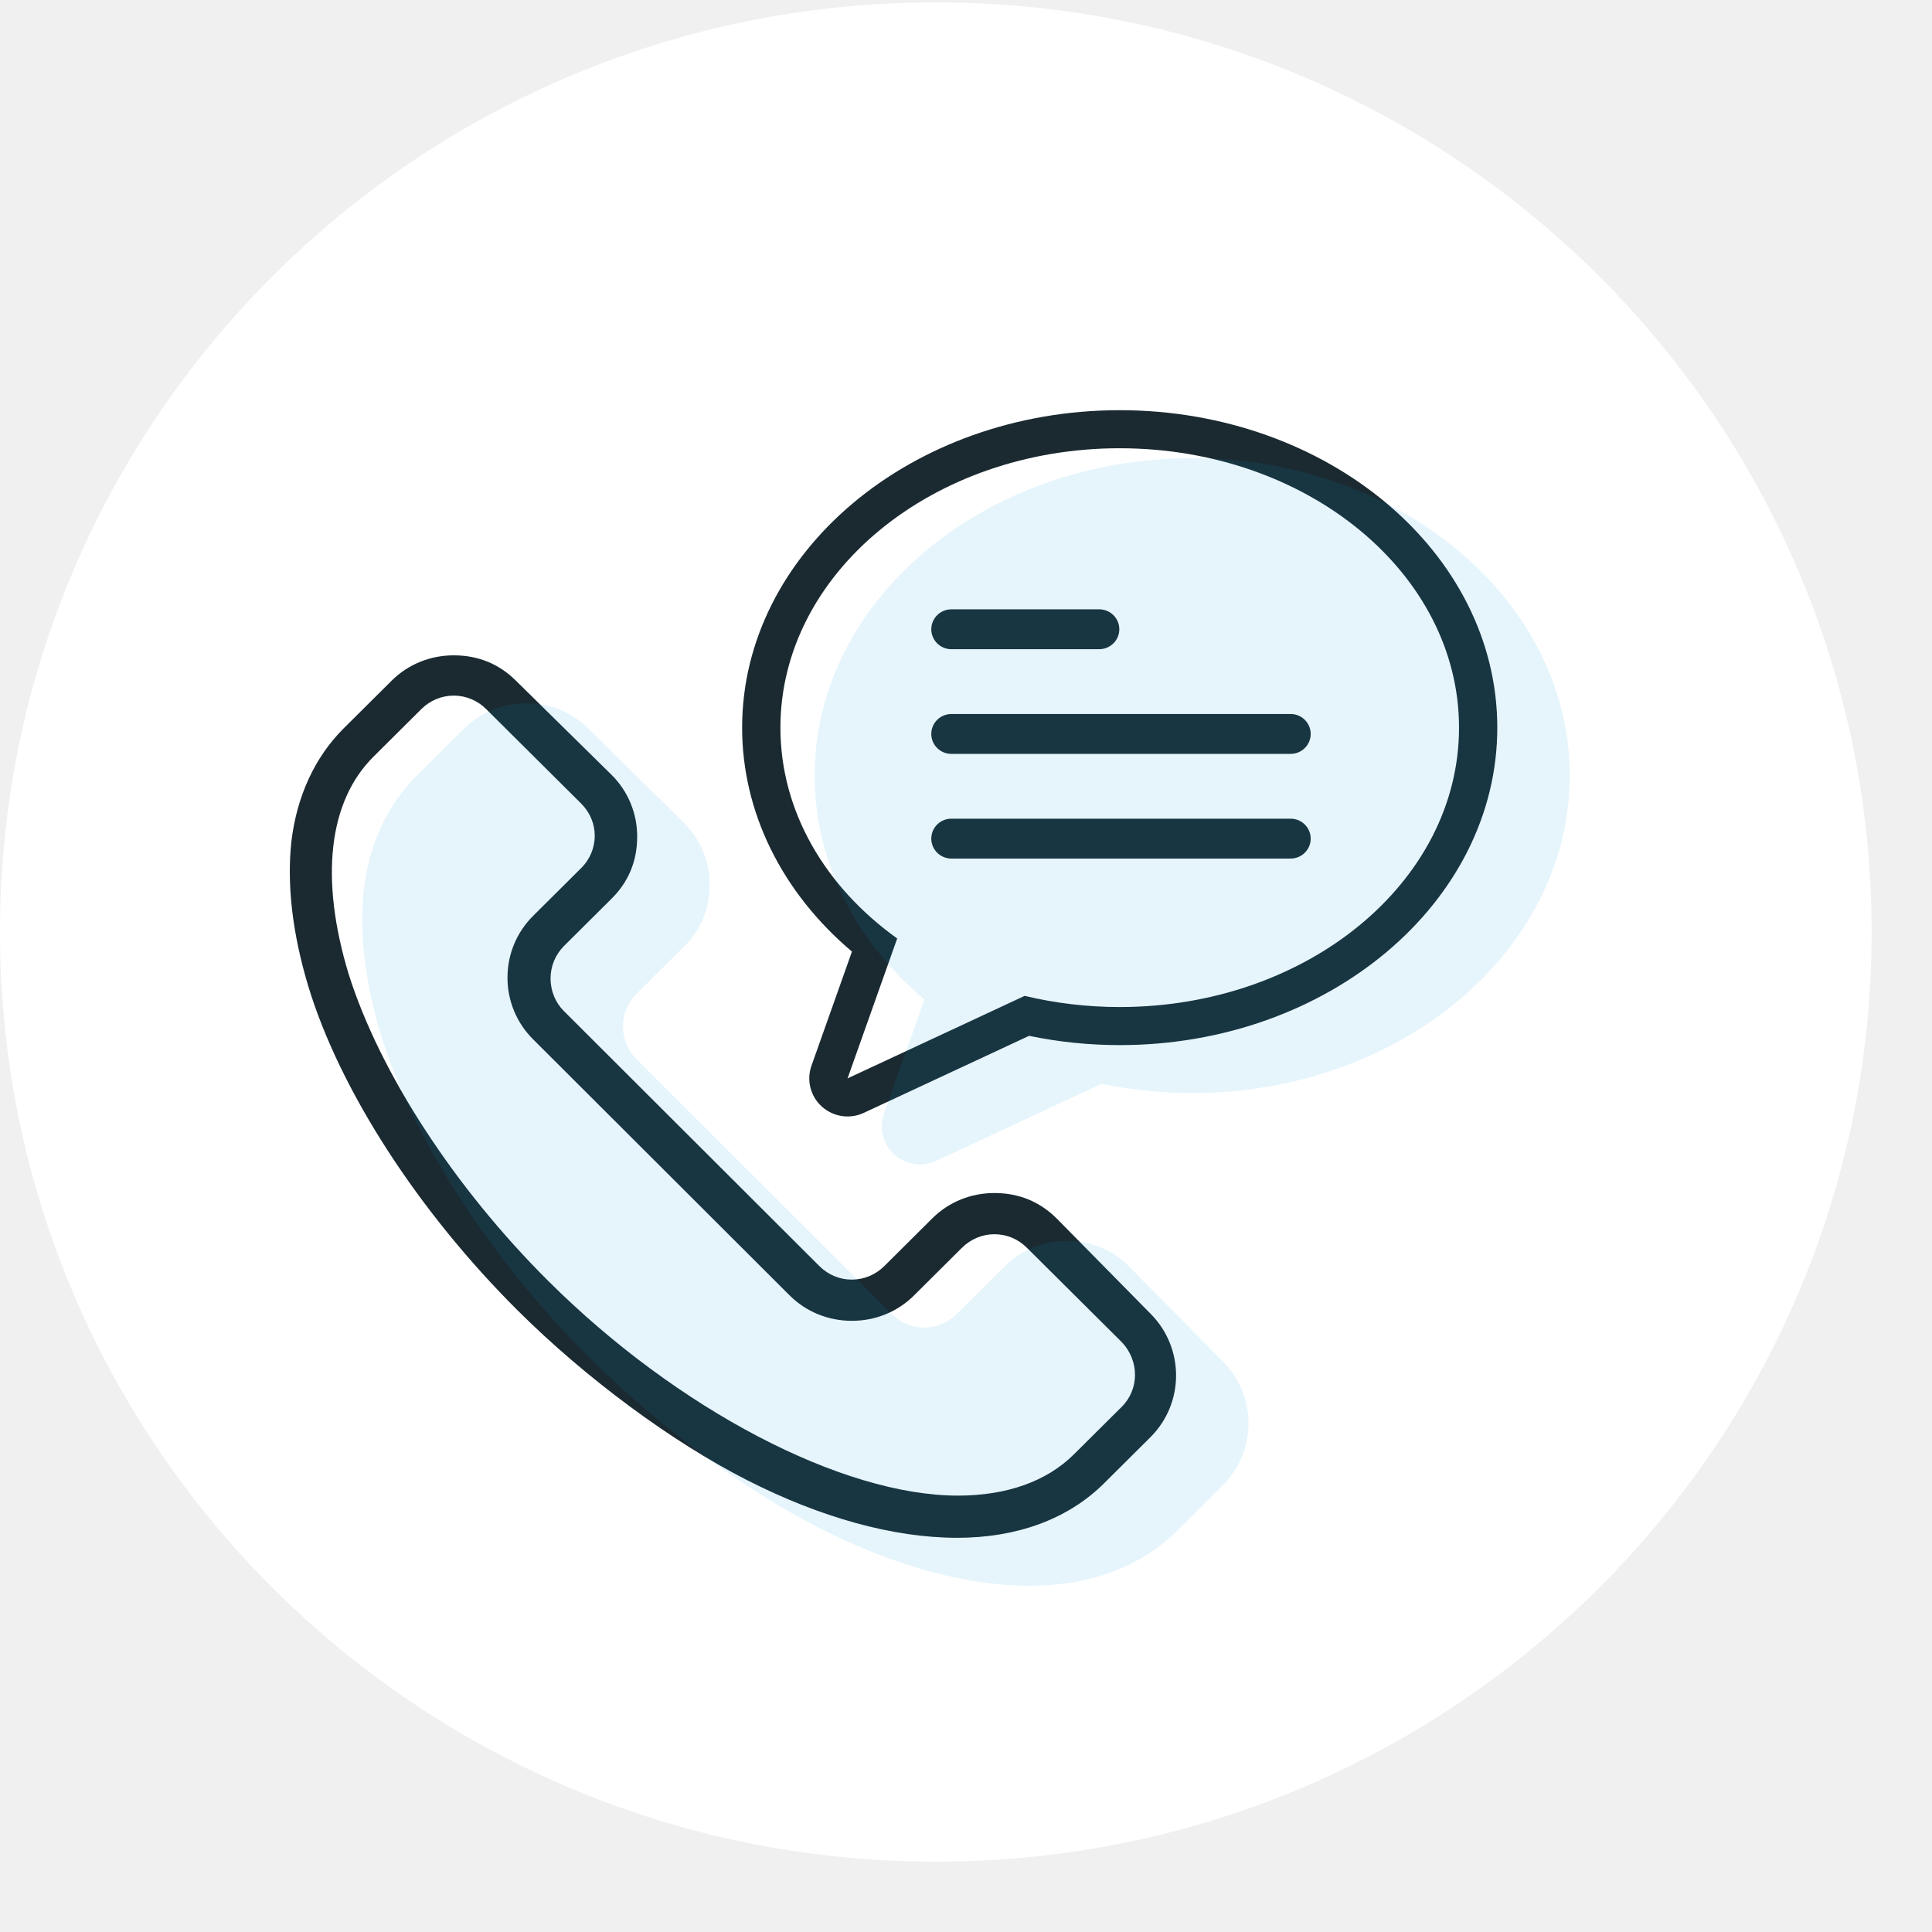
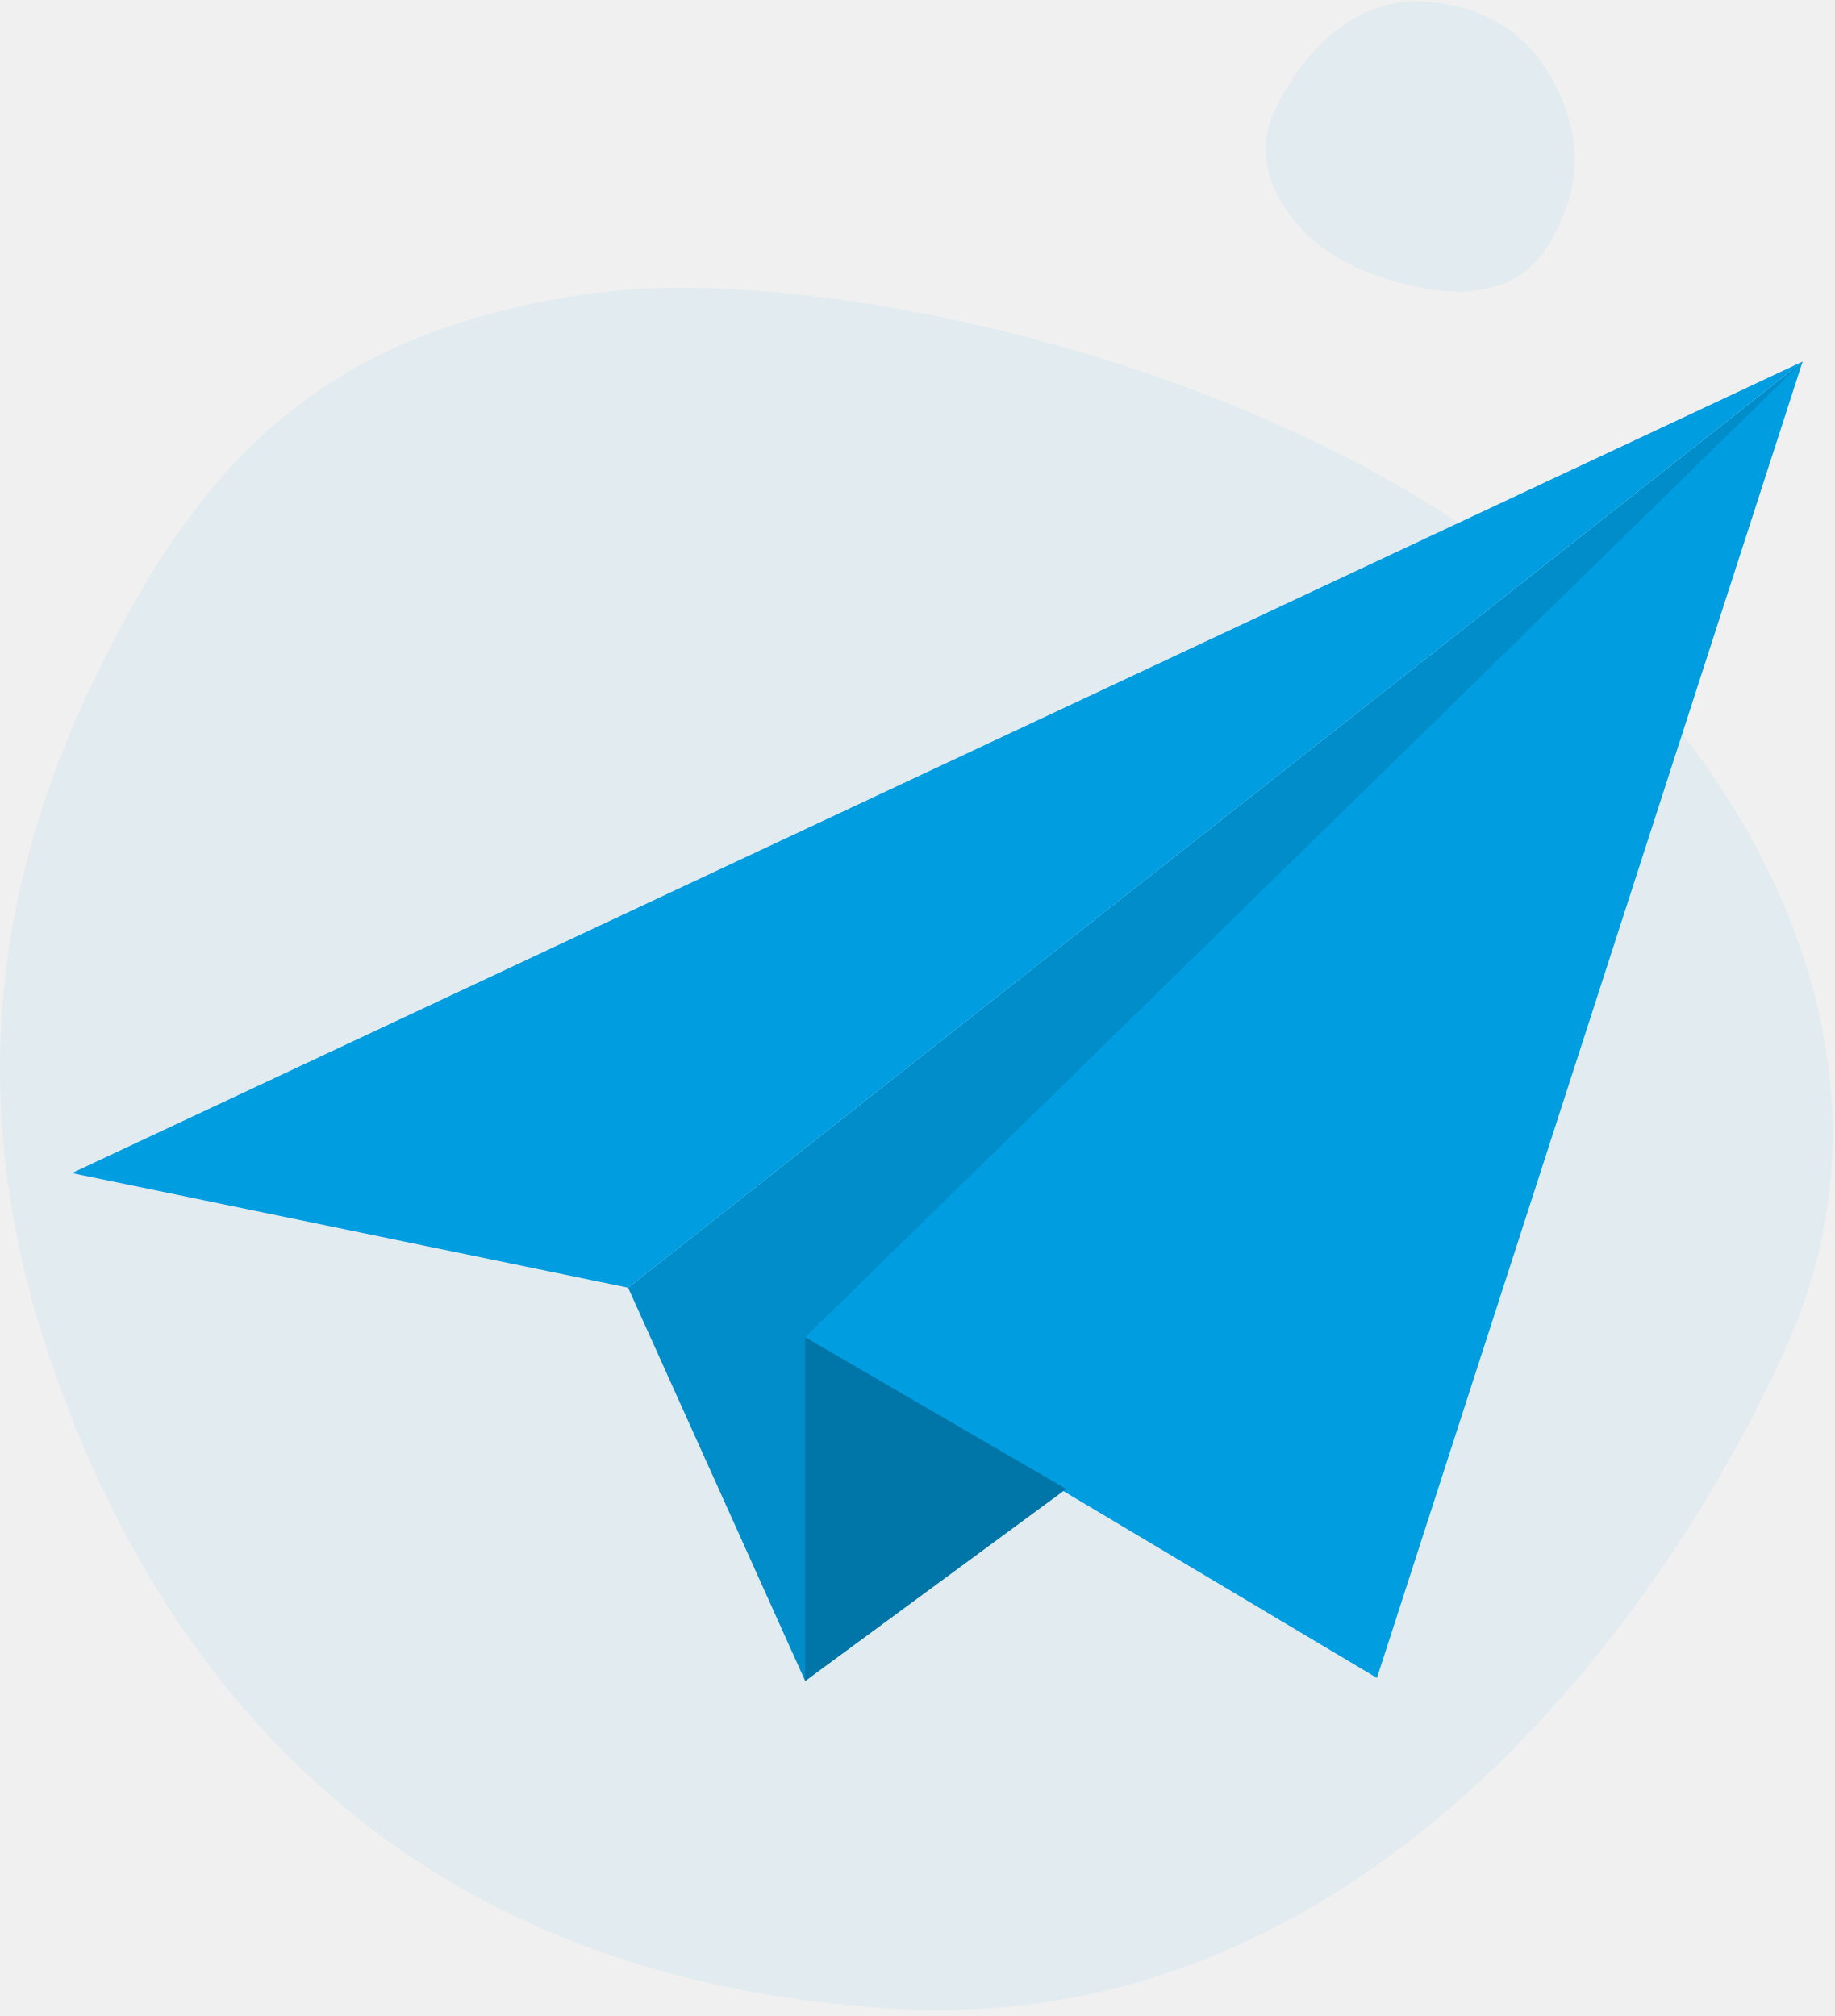
- <svg xmlns="http://www.w3.org/2000/svg" width="160" height="160" viewBox="0 0 160 160">
+ <svg xmlns="http://www.w3.org/2000/svg" width="151" height="166" viewBox="0 0 151 166">
  <g fill="none" fill-rule="evenodd">
-     <ellipse cx="77.5" cy="77.185" fill="#FFF" rx="77.5" ry="76.992" />
-     <path fill="#1B2A31" d="M78.785 53.764c-.916 0-1.66-.74-1.66-1.65 0-.912.744-1.652 1.66-1.652h12.252c.916 0 1.66.74 1.66 1.651 0 .91-.744 1.65-1.66 1.65H78.785zm0 8.669c-.916 0-1.66-.74-1.66-1.65 0-.912.744-1.652 1.66-1.652h28.102c.915 0 1.66.74 1.66 1.651 0 .91-.745 1.65-1.66 1.65H78.785zm0 8.669c-.916 0-1.66-.74-1.66-1.65 0-.911.744-1.652 1.66-1.652h28.102c.915 0 1.66.74 1.66 1.652 0 .91-.745 1.65-1.66 1.65H78.785zM92.73 33.97c-17.242 0-31.27 11.794-31.27 26.292 0 6.99 3.286 13.636 9.095 18.543l-3.353 9.454a3.139 3.139 0 0 0 .862 3.385 3.176 3.176 0 0 0 3.472.518l13.687-6.378c2.459.51 4.978.768 7.507.768 17.241 0 31.269-11.794 31.269-26.29 0-14.498-14.028-26.292-31.27-26.292zm0 3.153c15.518 0 28.1 10.36 28.1 23.139 0 12.778-12.582 23.137-28.1 23.137-2.734 0-5.373-.327-7.871-.926l-14.668 6.835 4.111-11.588c-5.923-4.241-9.671-10.488-9.671-17.458 0-12.78 12.58-23.14 28.099-23.14zM37.579 57.606a3.81 3.81 0 0 0-2.696 1.129l-3.962 3.941c-3.721 3.7-4.448 10.09-2.047 17.993 2.584 8.19 8.77 17.698 16.55 25.434 10.679 10.622 24.31 17.757 33.92 17.757 4.026 0 7.343-1.18 9.59-3.414l3.963-3.94c1.458-1.452 1.467-3.797.02-5.34l-7.867-7.824c-.742-.738-1.674-1.128-2.695-1.128-1.007 0-1.965.4-2.696 1.128l-3.963 3.94c-1.363 1.357-3.192 2.103-5.15 2.103-1.957 0-3.786-.747-5.15-2.102l-21.236-21.2a7.172 7.172 0 0 1-2.132-5.121c0-1.937.757-3.756 2.13-5.121l3.963-3.942a3.765 3.765 0 0 0 1.134-2.68c0-1.002-.402-1.954-1.134-2.681l-7.846-7.802a3.808 3.808 0 0 0-2.696-1.13zm41.684 69.748c-5.25 0-11.274-1.656-17.42-4.788-6.23-3.176-13.316-8.417-18.953-14.022-8.268-8.222-14.76-18.276-17.367-26.894-1.306-4.354-1.776-8.373-1.394-11.943.446-3.765 1.946-7.013 4.338-9.392l3.963-3.94c1.363-1.357 3.191-2.103 5.15-2.103 2.014 0 3.746.707 5.15 2.103l7.928 7.805a7.16 7.16 0 0 1 2.11 5.117c0 2.004-.711 3.727-2.114 5.121L46.69 78.36a3.794 3.794 0 0 0-1.095 2.68c0 1.013.399 1.99 1.095 2.682l21.158 21.121c.745.738 1.676 1.129 2.697 1.129 1.007 0 1.965-.4 2.697-1.128l3.962-3.94c1.363-1.357 3.19-2.103 5.15-2.103 2.014 0 3.746.707 5.15 2.102l7.76 7.874c2.843 2.829 2.845 7.426.006 10.25l-3.963 3.94c-2.962 2.87-7.127 4.388-12.045 4.388z" />
-     <path fill="#009DE0" fill-opacity=".1" d="M98.73 37.944c17.242 0 31.27 11.794 31.27 26.291s-14.028 26.29-31.27 26.29c-2.528 0-5.047-.257-7.506-.767l-13.687 6.378a3.179 3.179 0 0 1-3.472-.519 3.139 3.139 0 0 1-.862-3.384l3.353-9.454c-5.809-4.907-9.094-11.552-9.094-18.544 0-14.497 14.027-26.29 31.269-26.29zm-13.467 93.384c-5.25 0-11.274-1.656-17.42-4.788-6.23-3.176-13.316-8.418-18.953-14.023-8.268-8.221-14.76-18.275-17.367-26.893-1.306-4.355-1.776-8.373-1.394-11.943.446-3.765 1.946-7.014 4.338-9.392l3.963-3.94c1.363-1.357 3.191-2.103 5.15-2.103 2.014 0 3.746.707 5.15 2.102l7.928 7.806a7.16 7.16 0 0 1 2.11 5.117c0 2.004-.711 3.727-2.114 5.12l-3.963 3.942a3.794 3.794 0 0 0-1.095 2.68c0 1.012.399 1.99 1.095 2.682l21.158 21.12c.745.74 1.676 1.13 2.697 1.13 1.007 0 1.965-.401 2.697-1.128l3.962-3.94c1.363-1.357 3.19-2.104 5.15-2.104 2.014 0 3.746.707 5.15 2.103l7.76 7.874c2.843 2.828 2.845 7.425.006 10.25l-3.963 3.94c-2.962 2.87-7.127 4.388-12.045 4.388z" />
+     <g fill="#009DE0" fill-opacity=".06">
+       <path d="M121.472 23.936c3.3-.478 5.033-1.95 6.437-4.537 1.403-2.586 2.463-5.9 1.068-10.126-1.395-4.226-4.634-8.75-11.812-9.145-7.178-.395-11.326 6.75-12.444 9.473-1.118 2.722-.584 6.35 2.965 9.798 3.55 3.449 10.486 5.015 13.786 4.537M48.398 24.208c-19.57 2.837-29.854 11.57-38.178 26.909-8.325 15.338-14.608 34.997-6.335 60.061 8.273 25.065 27.485 51.896 70.06 54.24 42.573 2.342 67.177-40.036 73.806-56.184 6.63-16.149 3.465-37.663-17.587-58.117-21.05-20.454-62.196-29.746-81.766-26.909" />
+     </g>
+     <path fill="#008DCA" d="M66.286 138.42l-14.58-32.39 96.686-76.257-56.784 88.243z" />
+     <path fill="#009DE0" d="M5.92 96.593l45.786 9.437 96.686-76.257zM66.286 110.11l82.106-80.337-35.042 108.391z" />
+     <path fill="#0076A8" d="M87.771 122.607l-21.486 15.812v-28.31z" />
  </g>
</svg>
